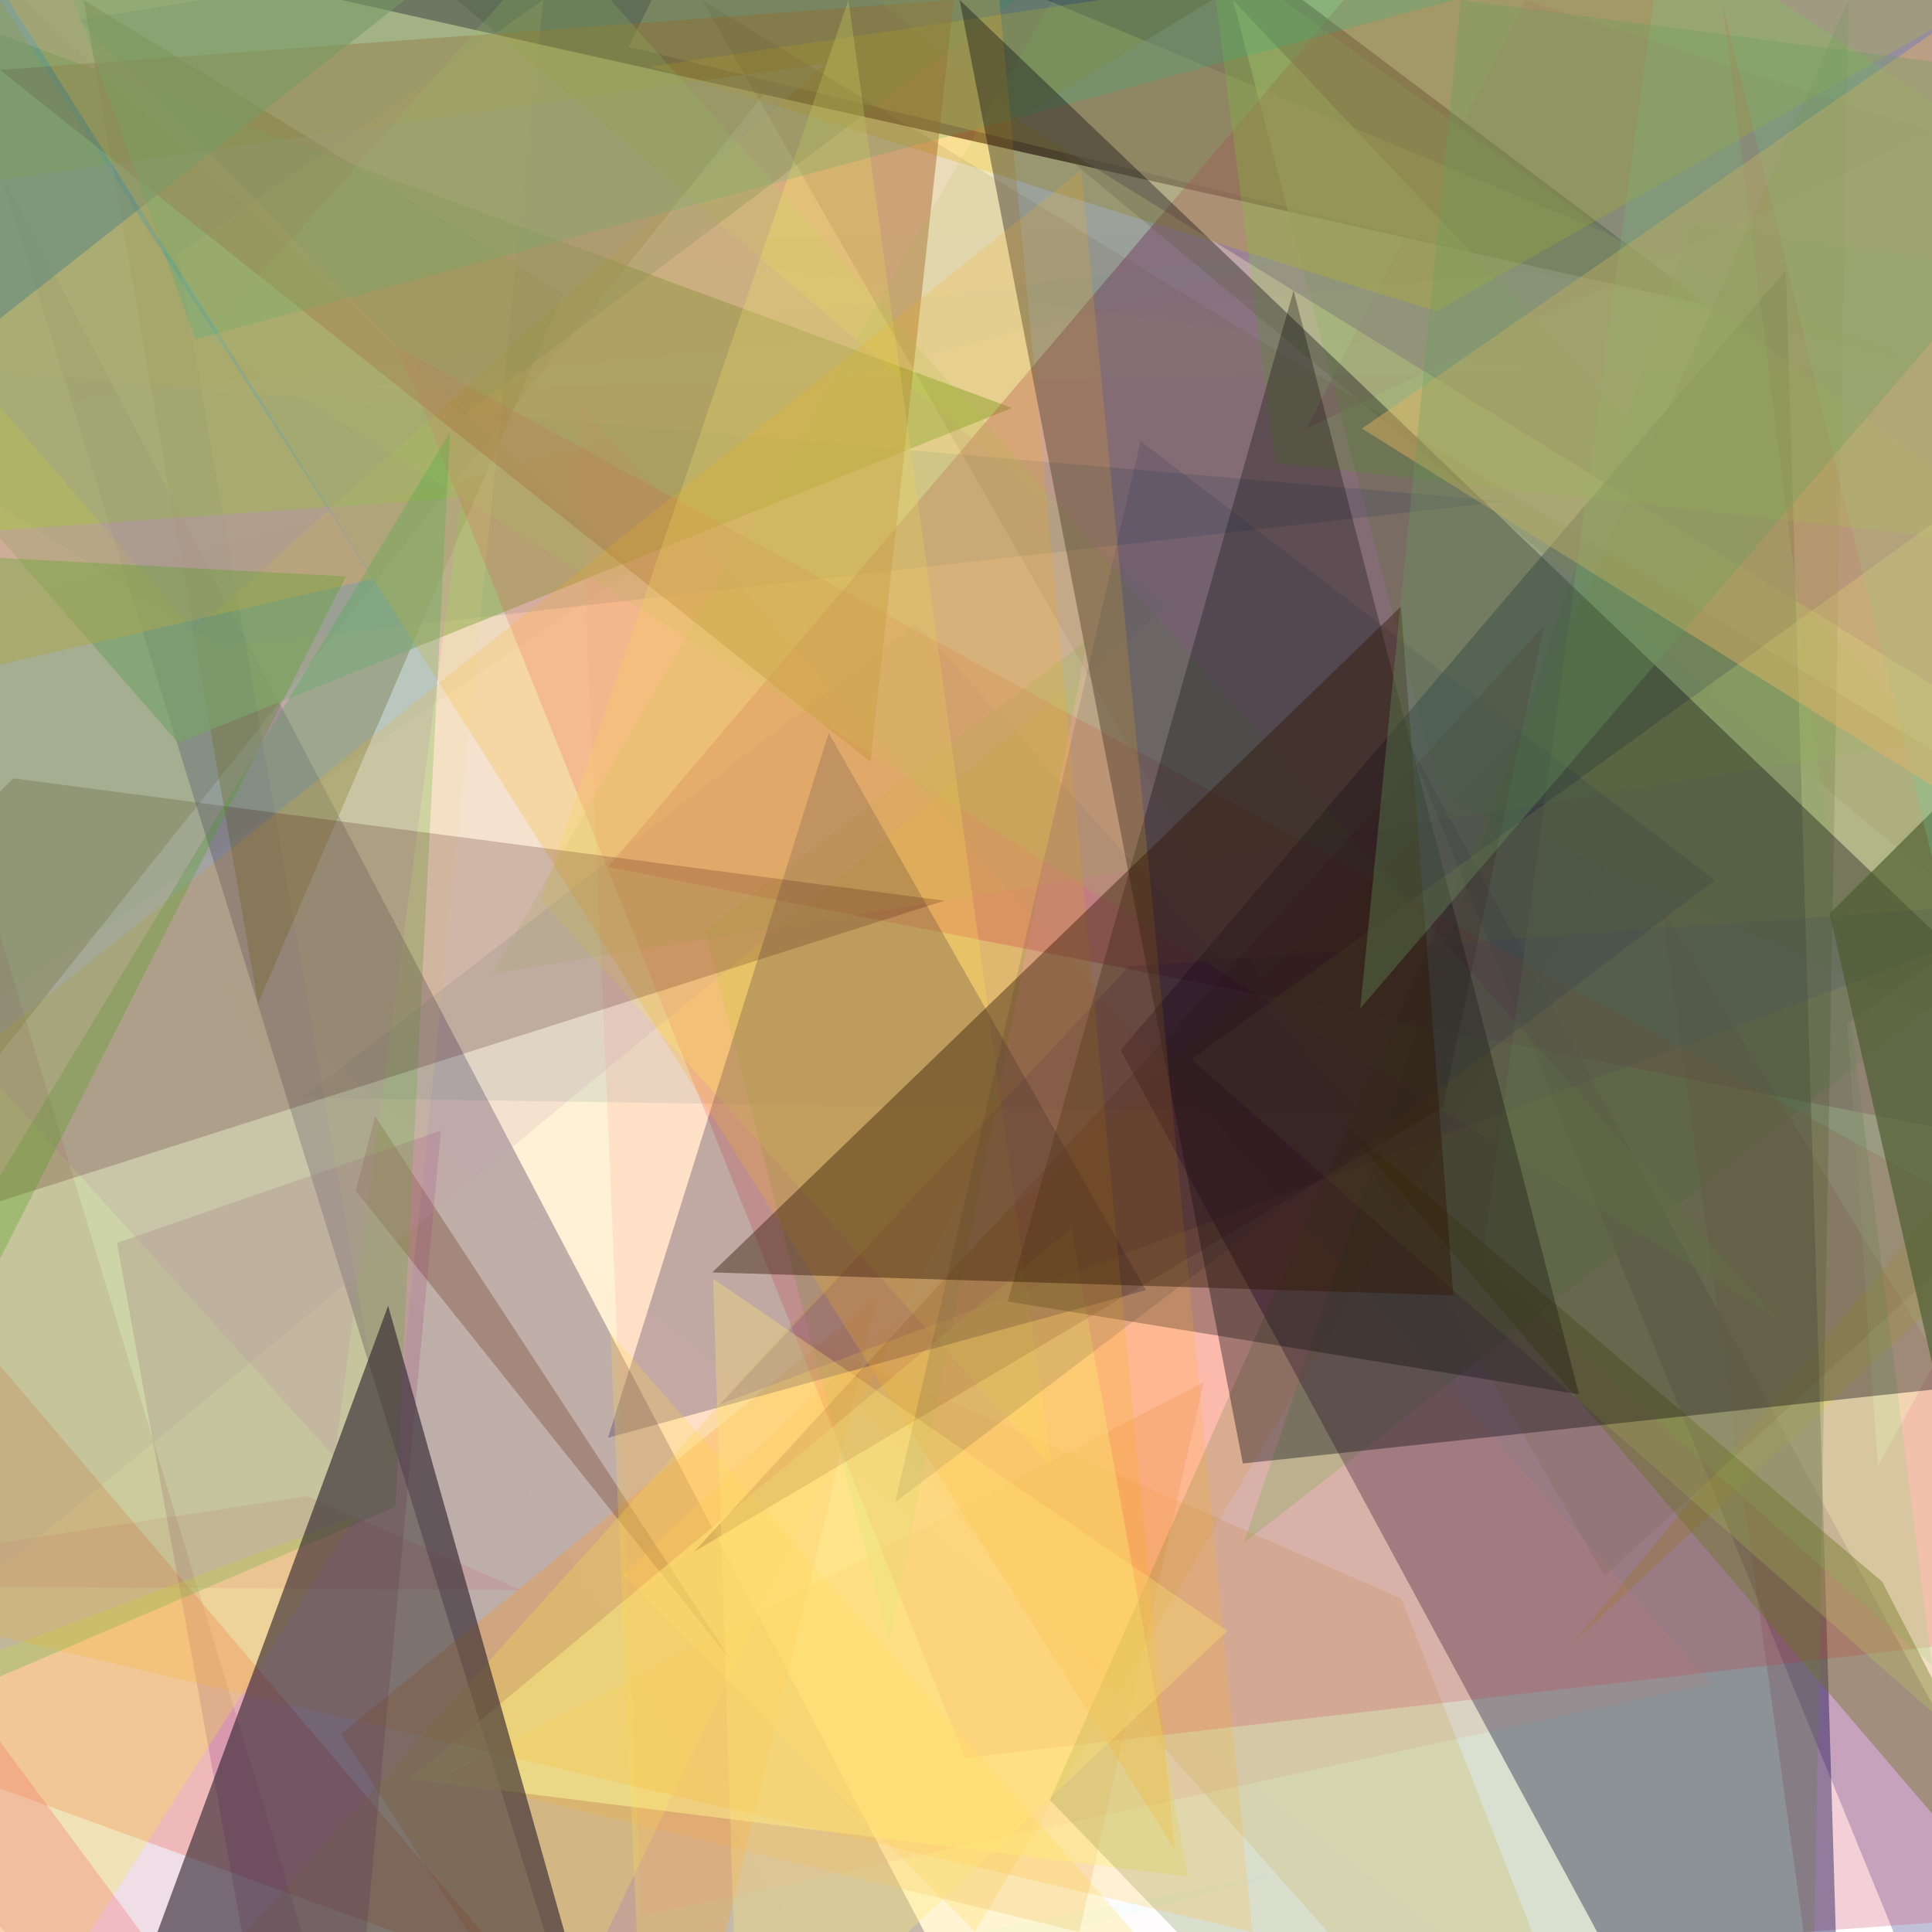
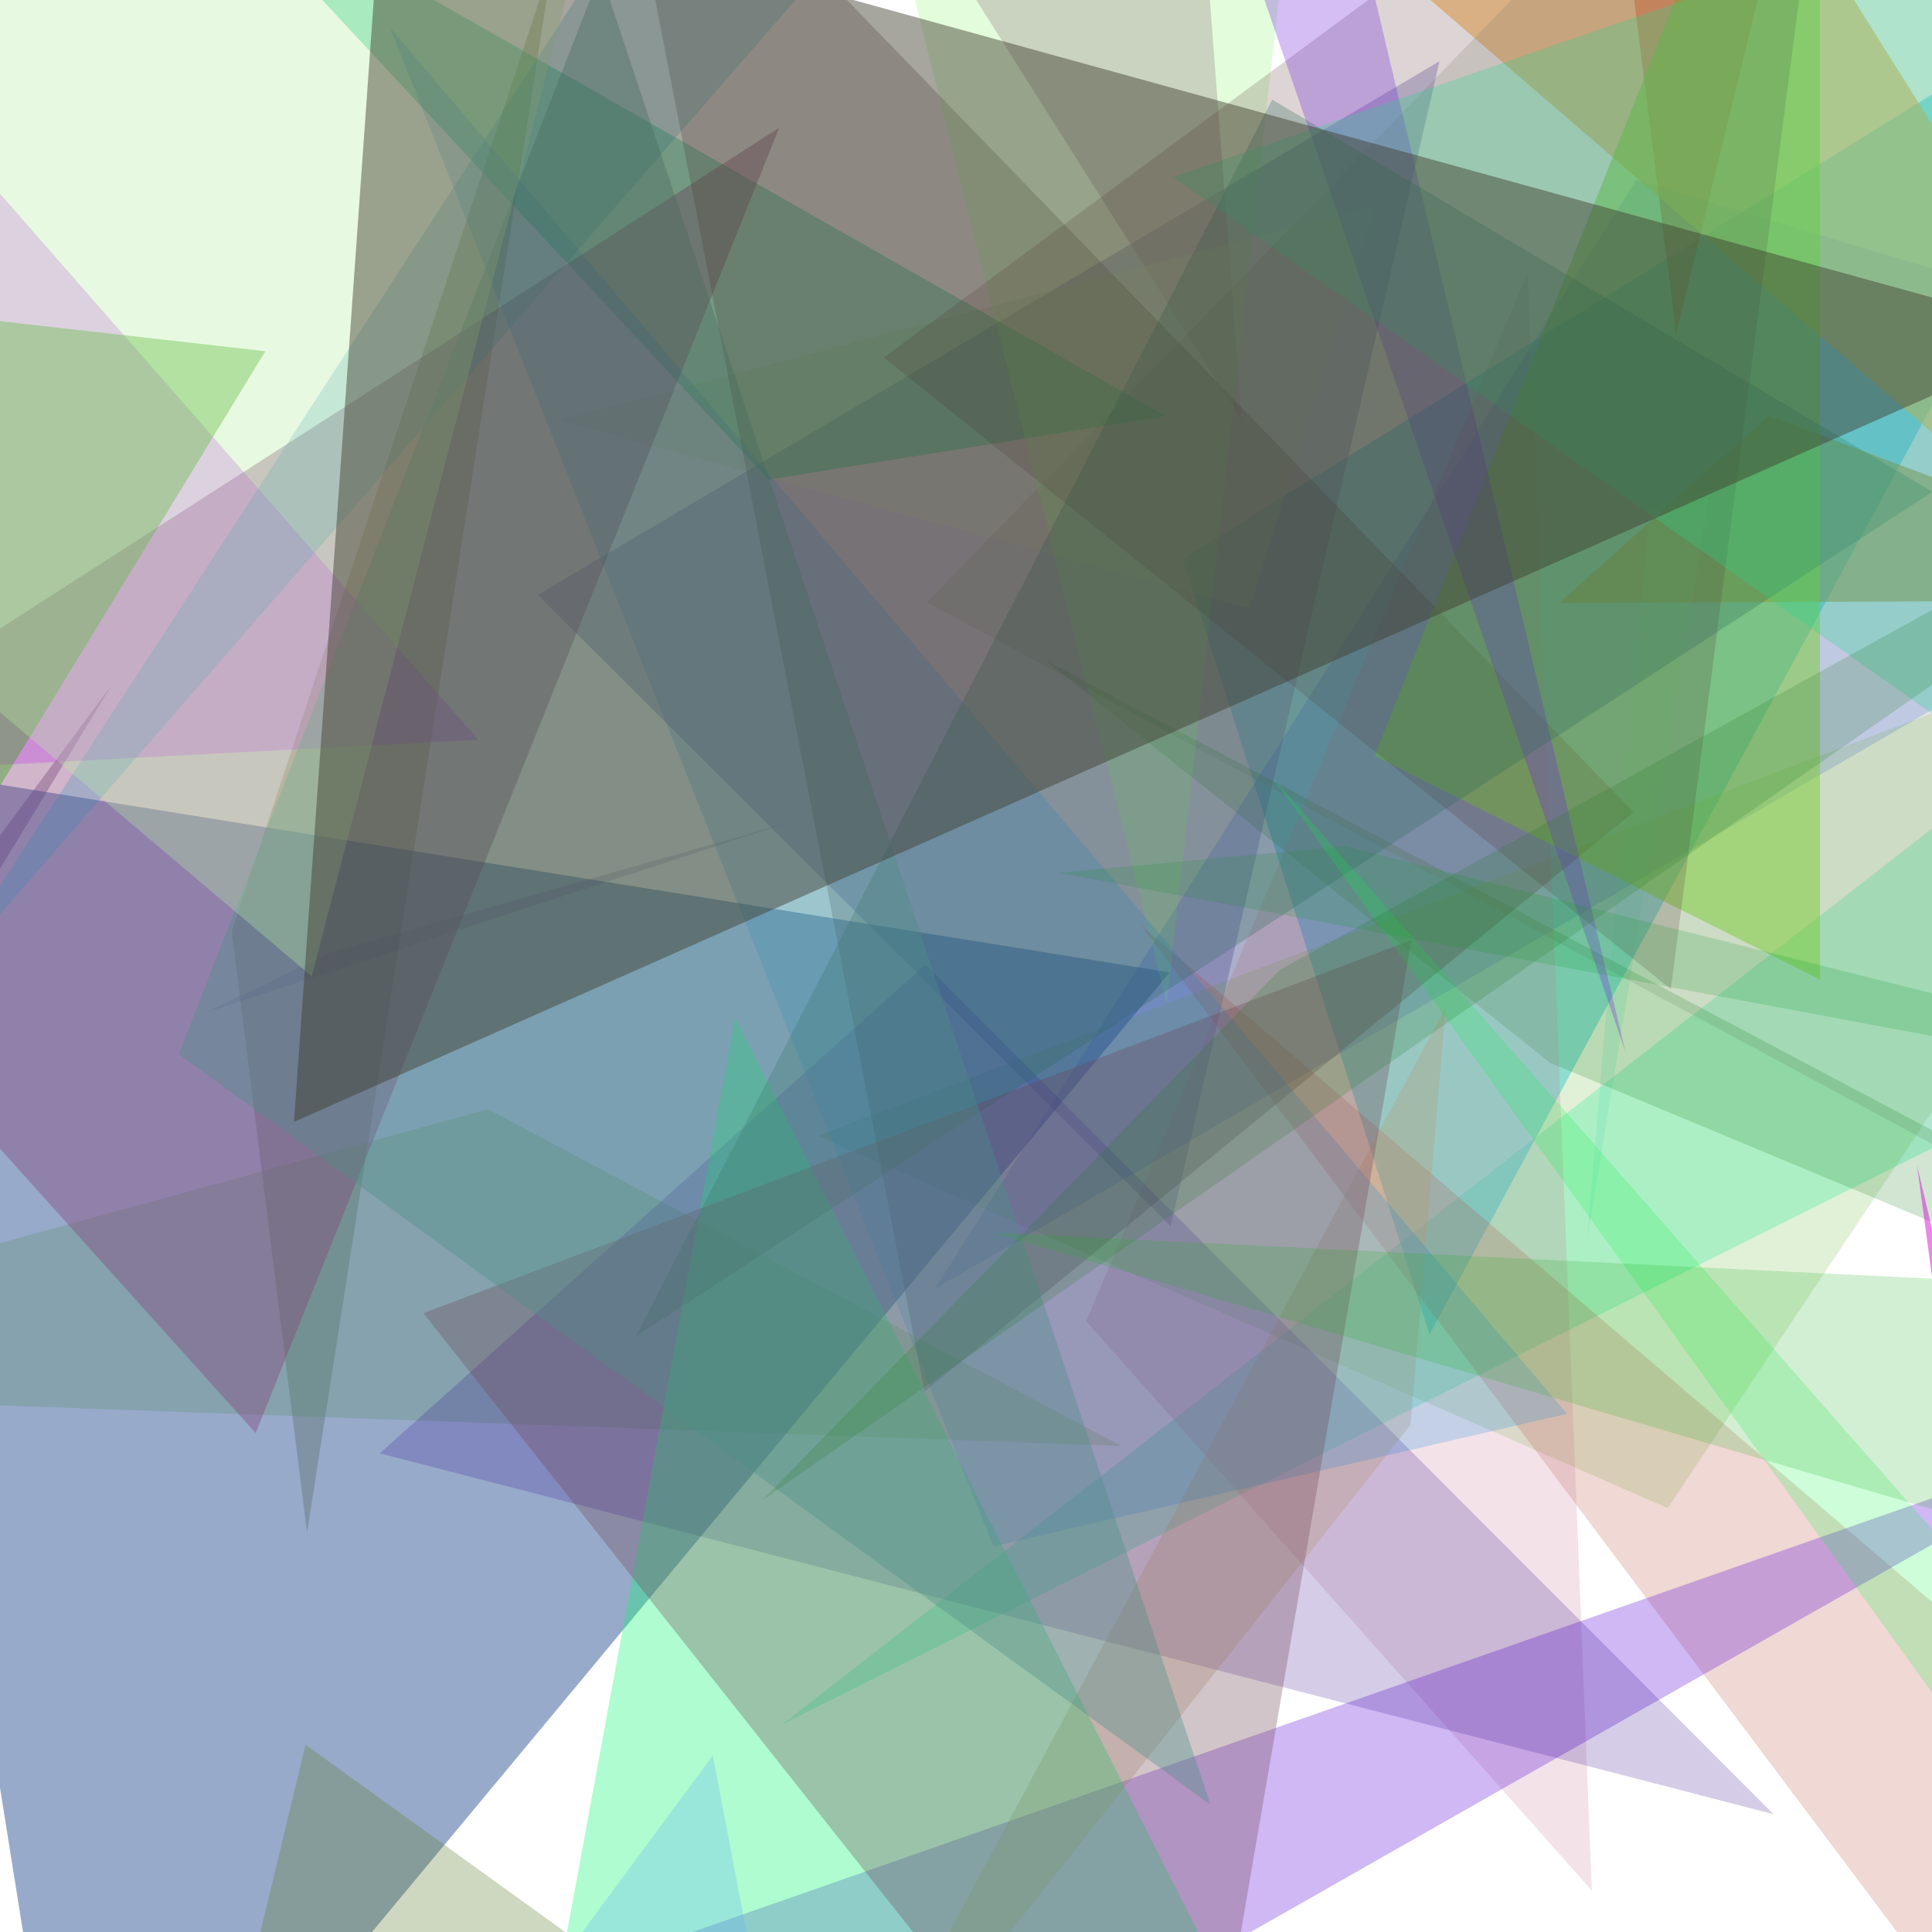
<svg viewBox="0 0 300 300">
-   <path style="fill:rgb(122,114,34);fill-rule:evenodd;stroke:none;opacity:0.323" d="M -13.821,180.97 161.984,-39.915 0,0 Z" />
-   <path style="fill:rgb(2,0,85);fill-rule:evenodd;stroke:none;opacity:0.318" d="M 0,26.492 104.327,363.821 143.538,300 Z" />
-   <path style="fill:rgb(243,113,230);fill-rule:evenodd;stroke:none;opacity:0.36" d="M 202.898,66.537 300,20.411 236.906,0 Z" />
-   <path style="fill:rgb(60,37,83);fill-rule:evenodd;stroke:none;opacity:0.969" d="M 265.155,47.376 95.15,-80.727 52.966,0 Z" />
-   <path style="fill:rgb(255,226,137);fill-rule:evenodd;stroke:none;opacity:0.383" d="M 96.699,244.489 292.679,61.669 151.389,300 Z" />
-   <path style="fill:rgb(20,7,107);fill-rule:evenodd;stroke:none;opacity:0.254" d="M 300,264.522 300,314.624 218.034,114.028 Z" />
-   <path style="fill:rgb(193,255,169);fill-rule:evenodd;stroke:none;opacity:0.559" d="M 223.662,123.636 369.252,188.363 191.453,0 Z" />
-   <path style="fill:rgb(0,100,148);fill-rule:evenodd;stroke:none;opacity:0.119" d="M 46.947,170.449 142.258,96.674 211.104,172.903 Z" />
-   <path style="fill:rgb(231,167,73);fill-rule:evenodd;stroke:none;opacity:0.248" d="M 167.595,300 68.723,275.943 186.917,214.619 Z" />
-   <path style="fill:rgb(255,136,12);fill-rule:evenodd;stroke:none;opacity:0.27" d="M 101.821,345.454 52.946,269.241 136.354,201.274 Z" />
-   <path style="fill:rgb(224,213,157);fill-rule:evenodd;stroke:none;opacity:0.317" d="M 295.671,55.466 111.775,-21.177 97.589,7.259 Z" />
-   <path style="fill:rgb(107,182,57);fill-rule:evenodd;stroke:none;opacity:0" d="M 300,277.731 84.74,242.896 252.222,270.343 Z" />
-   <path style="fill:rgb(217,0,98);fill-rule:evenodd;stroke:none;opacity:0.108" d="M 80.874,246.893 -43.163,246.126 47.707,232.317 Z" />
-   <path style="fill:rgb(100,85,0);fill-rule:evenodd;stroke:none;opacity:0.429" d="M 40.065,155.818 12.984,0 87.466,45.566 Z" />
-   <path style="fill:rgb(99,248,109);fill-rule:evenodd;stroke:none;opacity:0.339" d="M 193.104,239.638 424.941,58.891 262.777,34.652 Z" />
-   <path style="fill:rgb(222,179,52);fill-rule:evenodd;stroke:none;opacity:0.2" d="M 262.954,363.8 123.552,207.13 217.6,248.211 Z" />
-   <path style="fill:rgb(23,120,180);fill-rule:evenodd;stroke:none;opacity:0.224" d="M 233.601,77.858 34.134,100.429 -37.51,54.482 Z" />
-   <path style="fill:rgb(220,153,30);fill-rule:evenodd;stroke:none;opacity:0.825" d="M 100.134,300 201.079,416.685 107.496,300 Z" />
-   <path style="fill:rgb(32,215,2);fill-rule:evenodd;stroke:none;opacity:0" d="M 119.96,84.649 138.955,98.756 300,0 Z" />
-   <path style="fill:rgb(117,185,100);fill-rule:evenodd;stroke:none;opacity:0.685" d="M 27.637,115.335 157.149,63.343 -100.286,-31.703 Z" />
-   <path style="fill:rgb(106,63,65);fill-rule:evenodd;stroke:none;opacity:0.08" d="M 323.571,37.772 300,0 300,35.274 Z" />
-   <path style="fill:rgb(0,24,255);fill-rule:evenodd;stroke:none;opacity:0.011" d="M 300,34.726 300,65.133 84.634,37.186 Z" />
-   <path style="fill:rgb(210,77,107);fill-rule:evenodd;stroke:none;opacity:0.269" d="M 352.289,294.757 258.131,141.299 280.056,300 Z" />
-   <path style="fill:rgb(255,32,0);fill-rule:evenodd;stroke:none;opacity:0.222" d="M 80.885,307.098 0,277.704 -64.702,136.029 Z" />
-   <path style="fill:rgb(113,100,191);fill-rule:evenodd;stroke:none;opacity:0.511" d="M 300,-68.194 157.817,18.544 388.569,161.033 Z" />
-   <path style="fill:rgb(79,39,47);fill-rule:evenodd;stroke:none;opacity:0.374" d="M 55.227,184.898 58.258,173.331 113.77,258.208 Z" />
-   <path style="fill:rgb(45,176,197);fill-rule:evenodd;stroke:none;opacity:0.263" d="M 228.93,0 284.925,0 176.717,0 Z" />
-   <path style="fill:rgb(221,129,240);fill-rule:evenodd;stroke:none;opacity:0.013" d="M 300,340.795 300,256.714 300,202.347 Z" />
-   <path style="fill:rgb(0,124,109);fill-rule:evenodd;stroke:none;opacity:0.244" d="M 12.294,3.073 72.154,64.395 192.356,-26.041 Z" />
-   <path style="fill:rgb(127,255,109);fill-rule:evenodd;stroke:none;opacity:0.369" d="M 138.135,255.352 109.447,144.387 168.848,99.425 Z" />
-   <path style="fill:rgb(151,1,106);fill-rule:evenodd;stroke:none;opacity:0.329" d="M 300,-107.596 338.107,182.393 94.412,134.611 Z" />
-   <path style="fill:rgb(243,231,86);fill-rule:evenodd;stroke:none;opacity:0.285" d="M 158.268,166.284 38.122,300 94.247,300 Z" />
-   <path style="fill:rgb(149,92,255);fill-rule:evenodd;stroke:none;opacity:0.051" d="M 0,250.204 0,205.543 0,28.5 Z" />
-   <path style="fill:rgb(255,236,10);fill-rule:evenodd;stroke:none;opacity:0.362" d="M 300,187.939 318.898,185.436 244.261,255.074 Z" />
-   <path style="fill:rgb(188,115,144);fill-rule:evenodd;stroke:none;opacity:0.236" d="M 74.737,392.009 -114.689,156.484 0,145.189 Z" />
-   <path style="fill:rgb(255,255,255);fill-rule:evenodd;stroke:none;opacity:0.052" d="M 300,57.037 237.645,42.135 56.241,60.161 Z" />
-   <path style="fill:rgb(0,0,69);fill-rule:evenodd;stroke:none;opacity:0.404" d="M 174.007,163.071 277.31,41.881 287.238,372.586 Z" />
-   <path style="fill:rgb(0,0,216);fill-rule:evenodd;stroke:none;opacity:0.2" d="M 323.007,139.486 175.335,150.058 111.802,218.049 Z" />
-   <path style="fill:rgb(242,10,56);fill-rule:evenodd;stroke:none;opacity:0.2" d="M 408.617,243.198 61.819,53.998 149.824,272.967 Z" />
-   <path style="fill:rgb(255,112,135);fill-rule:evenodd;stroke:none;opacity:0.133" d="M 89.669,62.403 99.613,297.471 265.706,261.424 Z" />
-   <path style="fill:rgb(95,211,255);fill-rule:evenodd;stroke:none;opacity:0.056" d="M 0,93.77 207.275,38.246 0,63.715 Z" />
-   <path style="fill:rgb(255,255,121);fill-rule:evenodd;stroke:none;opacity:0.121" d="M 60.79,230.424 84.345,0 27.613,39.535 Z" />
-   <path style="fill:rgb(239,191,0);fill-rule:evenodd;stroke:none;opacity:0.283" d="M 356.541,-27.581 101.013,10.336 223.051,48.347 Z" />
-   <path style="fill:rgb(67,68,0);fill-rule:evenodd;stroke:none;opacity:0" d="M 300,0 291.809,143.082 255.005,0 Z" />
-   <path style="fill:rgb(52,255,41);fill-rule:evenodd;stroke:none;opacity:0" d="M 201.35,59.237 80.08,30.151 300,300 Z" />
-   <path style="fill:rgb(106,255,22);fill-rule:evenodd;stroke:none;opacity:0.2" d="M 422.662,97.137 197.987,71.864 180.697,-63.229 Z" />
-   <path style="fill:rgb(228,194,39);fill-rule:evenodd;stroke:none;opacity:0.5" d="M 0,0 57.904,89.88 -41.033,112.62 Z" />
-   <path style="fill:rgb(60,71,88);fill-rule:evenodd;stroke:none;opacity:0" d="M 131.251,1.691 239.523,153.128 48.222,78.958 Z" />
-   <path style="fill:rgb(136,57,17);fill-rule:evenodd;stroke:none;opacity:0.41" d="M 148.102,0 135.177,118.323 0,10.854 Z" />
-   <path style="fill:rgb(255,67,208);fill-rule:evenodd;stroke:none;opacity:0" d="M 0,113.759 0,87.585 236.738,0 Z" />
-   <path style="fill:rgb(123,23,128);fill-rule:evenodd;stroke:none;opacity:0.2" d="M 50.353,370.528 68.476,175.555 18.164,192.986 Z" />
-   <path style="fill:rgb(245,238,41);fill-rule:evenodd;stroke:none;opacity:0.252" d="M 55.187,235.502 -116.598,300 13.592,300.574 Z" />
-   <path style="fill:rgb(0,52,171);fill-rule:evenodd;stroke:none;opacity:0" d="M 179.417,1.868 207.499,101.745 300,0 Z" />
-   <path style="fill:rgb(255,255,159);fill-rule:evenodd;stroke:none;opacity:0.466" d="M 63.679,276.246 166.361,190.698 184.476,291.4 Z" />
-   <path style="fill:rgb(255,255,218);fill-rule:evenodd;stroke:none;opacity:0.32" d="M 356.926,108.905 286.837,159.01 291.581,227.702 Z" />
-   <path style="fill:rgb(139,216,107);fill-rule:evenodd;stroke:none;opacity:0.2" d="M 31.791,52.332 276.446,205.18 86.486,-9.439 Z" />
-   <path style="fill:rgb(127,122,80);fill-rule:evenodd;stroke:none;opacity:0.23" d="M 136.291,0 300,136.122 300,0 Z" />
-   <path style="fill:rgb(155,98,146);fill-rule:evenodd;stroke:none;opacity:0" d="M 47.467,0 300,59.139 351.091,0 Z" />
-   <path style="fill:rgb(253,255,116);fill-rule:evenodd;stroke:none;opacity:0.283" d="M 163.293,227.86 131.744,0 83.975,139.793 Z" />
-   <path style="fill:rgb(43,246,224);fill-rule:evenodd;stroke:none;opacity:0.035" d="M 65.106,326.765 151.897,300 201.496,290.292 Z" />
-   <path style="fill:rgb(128,190,131);fill-rule:evenodd;stroke:none;opacity:0.312" d="M 300,258.569 230.108,196.396 262.274,-40.675 Z" />
-   <path style="fill:rgb(237,255,140);fill-rule:evenodd;stroke:none;opacity:0.291" d="M 325.97,62.588 316.015,279.924 184.985,164.477 Z" />
-   <path style="fill:rgb(67,138,97);fill-rule:evenodd;stroke:none;opacity:0.571" d="M 62.83,0 -20.094,65.287 10.378,-43.896 Z" />
-   <path style="fill:rgb(103,110,24);fill-rule:evenodd;stroke:none;opacity:0.382" d="M 327.212,313.432 208.021,174.027 292.279,245.621 Z" />
-   <path style="fill:rgb(134,140,174);fill-rule:evenodd;stroke:none;opacity:0.213" d="M 30.116,98.013 128.188,9.832 -27.167,31.721 Z" />
-   <path style="fill:rgb(0,0,88);fill-rule:evenodd;stroke:none;opacity:0.299" d="M 94.401,223.262 128.675,113.814 177.941,200.338 Z" />
-   <path style="fill:rgb(176,143,208);fill-rule:evenodd;stroke:none;opacity:0.171" d="M -68.368,300 8.123,-53.611 181.438,94.117 Z" />
-   <path style="fill:rgb(255,186,204);fill-rule:evenodd;stroke:none;opacity:0.05" d="M 33.452,151.025 282.687,346.037 123.483,300 Z" />
-   <path style="fill:rgb(32,167,198);fill-rule:evenodd;stroke:none;opacity:0.029" d="M 0,297.478 0,277.628 0,170.825 Z" />
-   <path style="fill:rgb(99,124,56);fill-rule:evenodd;stroke:none;opacity:0.239" d="M 163.027,279.501 279.957,400.945 287.077,0 Z" />
-   <path style="fill:rgb(255,224,78);fill-rule:evenodd;stroke:none;opacity:0.252" d="M 94.799,207.055 98.859,300 277.3,415.857 Z" />
-   <path style="fill:rgb(137,206,86);fill-rule:evenodd;stroke:none;opacity:0.124" d="M 173.875,-18.101 348.692,107.171 76.438,151.182 Z" />
-   <path style="fill:rgb(181,45,74);fill-rule:evenodd;stroke:none;opacity:0" d="M 294.511,0 0,169.785 3.749,197.151 Z" />
-   <path style="fill:rgb(212,51,213);fill-rule:evenodd;stroke:none;opacity:0.229" d="M 8.209,-65.035 121.85,0 -12.073,0 Z" />
-   <path style="fill:rgb(16,65,0);fill-rule:evenodd;stroke:none;opacity:0.032" d="M -64.093,198.203 -21.36,-23.544 98.417,88.401 Z" />
-   <path style="fill:rgb(244,103,101);fill-rule:evenodd;stroke:none;opacity:0.284" d="M 0,270.431 46.679,333.482 0,300 Z" />
-   <path style="fill:rgb(53,171,129);fill-rule:evenodd;stroke:none;opacity:0.254" d="M 11.442,0 30.298,52.677 225.796,0 Z" />
-   <path style="fill:rgb(74,12,18);fill-rule:evenodd;stroke:none;opacity:0.186" d="M 239.743,97.186 107.784,240.948 224.078,171.902 Z" />
-   <path style="fill:rgb(0,0,0);fill-rule:evenodd;stroke:none;opacity:0.304" d="M 156.467,202.097 245.191,216.518 200.867,45.125 Z" />
-   <path style="fill:rgb(212,117,255);fill-rule:evenodd;stroke:none;opacity:0.2" d="M 71.674,77.269 -73.528,87.53 51.961,226.274 Z" />
-   <path style="fill:rgb(247,177,37);fill-rule:evenodd;stroke:none;opacity:0.24" d="M 0,-2.114 149.957,-55.107 182.372,287.142 Z" />
-   <path style="fill:rgb(0,0,9);fill-rule:evenodd;stroke:none;opacity:0.353" d="M 367.105,208.603 192.99,227.251 149.01,0 Z" />
-   <path style="fill:rgb(79,59,17);fill-rule:evenodd;stroke:none;opacity:0.099" d="M 353.508,149.101 109.001,0 249.13,244.731 Z" />
-   <path style="fill:rgb(22,38,71);fill-rule:evenodd;stroke:none;opacity:0.156" d="M 266.277,136.673 177.108,68.498 139.002,233.256 Z" />
-   <path style="fill:rgb(155,43,0);fill-rule:evenodd;stroke:none;opacity:0" d="M 0,21.027 96.368,0 0,83.074 Z" />
-   <path style="fill:rgb(255,255,92);fill-rule:evenodd;stroke:none;opacity:0" d="M 98.575,160.894 153.641,213.156 88.192,15.263 Z" />
-   <path style="fill:rgb(50,172,61);fill-rule:evenodd;stroke:none;opacity:0.252" d="M -63.584,287.585 61.4,234 69.883,67.123 Z" />
-   <path style="fill:rgb(255,177,18);fill-rule:evenodd;stroke:none;opacity:0.176" d="M 194.474,300 167.874,26.451 -90.54,232.804 Z" />
-   <path style="fill:rgb(58,0,0);fill-rule:evenodd;stroke:none;opacity:0.193" d="M 146.647,139.86 -96.615,217.278 2.089,120.868 Z" />
-   <path style="fill:rgb(69,163,12);fill-rule:evenodd;stroke:none;opacity:0.281" d="M 53.724,89.501 0,195.455 -102.304,81.163 Z" />
-   <path style="fill:rgb(46,20,0);fill-rule:evenodd;stroke:none;opacity:0.414" d="M 110.608,197.581 225.675,201.142 217.544,94.182 Z" />
-   <path style="fill:rgb(74,91,45);fill-rule:evenodd;stroke:none;opacity:0.657" d="M 351.653,74.567 284.103,141.882 300,211.621 Z" />
-   <path style="fill:rgb(255,230,114);fill-rule:evenodd;stroke:none;opacity:0.317" d="M 190.586,253.242 110.727,198.55 114.715,324.775 Z" />
-   <path style="fill:rgb(113,205,157);fill-rule:evenodd;stroke:none;opacity:0.263" d="M 300,133.027 260.719,-26.89 300,0 Z" />
-   <path style="fill:rgb(123,126,227);fill-rule:evenodd;stroke:none;opacity:0" d="M 184.044,74.588 0,300 300,199.679 Z" />
-   <path style="fill:rgb(42,31,43);fill-rule:evenodd;stroke:none;opacity:0.606" d="M 24.453,300 60.271,202.755 87.644,300 Z" />
-   <path style="fill:rgb(81,255,139);fill-rule:evenodd;stroke:none;opacity:0" d="M 139.314,290.715 115.562,228.25 134.177,140.682 Z" />
-   <path style="fill:rgb(230,179,99);fill-rule:evenodd;stroke:none;opacity:0.449" d="M 343.869,149.489 307.499,0 211.487,66.541 Z" />
-   <path style="fill:rgb(105,158,91);fill-rule:evenodd;stroke:none;opacity:0.317" d="M 226.821,0 211.212,156.604 333.488,13.939 Z" />
-   <path style="fill:rgb(254,0,83);fill-rule:evenodd;stroke:none;opacity:0.755" d="M 300,37.922 396.632,209.657 300,279.668 Z" />
+   <path style="fill:rgb(34,244,170);fill-rule:evenodd;stroke:none;opacity:0.294" d="M 351.659,152.389 336.418,100.27 121.5,267.751 Z" />
+   <path style="fill:rgb(28,201,233);fill-rule:evenodd;stroke:none;opacity:0.455" d="M 339.32,-9.717 221.97,207.21 183.657,86.794 Z" />
+   <path style="fill:rgb(237,25,22);fill-rule:evenodd;stroke:none;opacity:0.543" d="M 238.815,-118.772 260.274,51.858 284.345,-46.754 Z" />
+   <path style="fill:rgb(120,117,185);fill-rule:evenodd;stroke:none;opacity:0.409" d="M 181.771,190.403 223.531,9.5 83.525,92.365 Z" />
+   <path style="fill:rgb(13,63,245);fill-rule:evenodd;stroke:none;opacity:0.2" d="M 145.091,200.21 254.082,27.945 377.784,65.01 Z" />
+   <path style="fill:rgb(127,97,146);fill-rule:evenodd;stroke:none;opacity:0.454" d="M 17.227,106.538 -23.811,161.719 -8.377,148.71 Z" />
+   <path style="fill:rgb(106,185,62);fill-rule:evenodd;stroke:none;opacity:0.2" d="M 258.957,234.169 355.235,89.81 126.989,176.377 Z" />
+   <path style="fill:rgb(181,136,171);fill-rule:evenodd;stroke:none;opacity:0.426" d="M 178.091,-128.725 192.837,65.322 114.438,-58.842 Z" />
+   <path style="fill:rgb(99,104,10);fill-rule:evenodd;stroke:none;opacity:0.285" d="M 85.878,-6.383 47.678,238.018 35.983,144.599 Z" />
+   <path style="fill:rgb(203,225,186);fill-rule:evenodd;stroke:none;opacity:0.33" d="M 86.698,65.273 213.701,31.853 194.038,94.463 Z" />
+   <path style="fill:rgb(246,176,81);fill-rule:evenodd;stroke:none;opacity:0.589" d="M 365.413,123.62 215.527,-115.387 96.606,-108.271 Z" />
+   <path style="fill:rgb(182,61,41);fill-rule:evenodd;stroke:none;opacity:0.2" d="M 177.224,143.73 389.4,325.221 311.704,322.826 Z" />
+   <path style="fill:rgb(156,124,50);fill-rule:evenodd;stroke:none;opacity:0.531" d="M 274.672,64.496 242.087,93.63 350.311,93.164 Z" />
+   <path style="fill:rgb(86,221,186);fill-rule:evenodd;stroke:none;opacity:0.2" d="M 246.346,193.17 265.589,75.936 256.125,79.081 Z" />
+   <path style="fill:rgb(110,191,33);fill-rule:evenodd;stroke:none;opacity:0.236" d="M 174.117,224.542 -81.101,215.285 75.779,172.241 Z" />
+   <path style="fill:rgb(126,136,119);fill-rule:evenodd;stroke:none;opacity:0.2" d="M 301.657,178.503 321.491,-89.438 143.927,93.521 Z" />
+   <path style="fill:rgb(24,125,31);fill-rule:evenodd;stroke:none;opacity:0.2" d="M 162.354,102.548 240.689,165.03 426.31,242.428 Z" />
+   <path style="fill:rgb(88,148,92);fill-rule:evenodd;stroke:none;opacity:0.434" d="M 175.951,347.573 387.987,383.363 218.023,311.659 Z" />
+   <path style="fill:rgb(34,74,143);fill-rule:evenodd;stroke:none;opacity:0.471" d="M 181.62,150.993 -25.491,117.745 12.296,354.697 Z" />
+   <path style="fill:rgb(4,196,114);fill-rule:evenodd;stroke:none;opacity:0.368" d="M 119.335,74.48 30.542,-20.952 180.984,64.609 Z" />
+   <path style="fill:rgb(194,115,147);fill-rule:evenodd;stroke:none;opacity:0.2" d="M 237.204,42.384 247.181,293.57 168.662,205.167 Z" />
+   <path style="fill:rgb(134,64,121);fill-rule:evenodd;stroke:none;opacity:0.387" d="M -46.016,127.183 121.008,19.82 39.7,222.531 Z" />
+   <path style="fill:rgb(200,27,98);fill-rule:evenodd;stroke:none;opacity:0.441" d="M 246.354,-52.111 148.118,-44.791 286.451,-26.189 Z" />
+   <path style="fill:rgb(75,52,49);fill-rule:evenodd;stroke:none;opacity:0.255" d="M 143.549,216.085 94.326,-38.399 253.652,126.109 Z" />
+   <path style="fill:rgb(87,66,136);fill-rule:evenodd;stroke:none;opacity:0.2" d="M 31.96,157.219 51.494,147.851 122.032,127.86 Z" />
+   <path style="fill:rgb(108,38,219);fill-rule:evenodd;stroke:none;opacity:0.33" d="M 332.859,221.142 71.903,312.476 65.635,373.12 Z" />
+   <path style="fill:rgb(47,6,140);fill-rule:evenodd;stroke:none;opacity:0.2" d="M 143.686,149.809 58.97,225.668 275.385,281.702 Z" />
+   <path style="fill:rgb(183,150,105);fill-rule:evenodd;stroke:none;opacity:0.278" d="M 219.015,221.272 127.186,337.645 224.497,156.392 Z" />
+   <path style="fill:rgb(15,247,115);fill-rule:evenodd;stroke:none;opacity:0.336" d="M 218.836,364.777 114.158,158.071 65.81,420.956 Z" />
+   <path style="fill:rgb(120,202,47);fill-rule:evenodd;stroke:none;opacity:0.495" d="M 282.567,-56.458 282.607,152.11 213.458,117.391 Z" />
+   <path style="fill:rgb(114,242,81);fill-rule:evenodd;stroke:none;opacity:0.2" d="M 202.807,-38.209 181.185,155.762 139.545,-10.061 Z" />
+   <path style="fill:rgb(95,125,45);fill-rule:evenodd;stroke:none;opacity:0.306" d="M 19.362,387.443 164.62,355.477 47.447,270.913 Z" />
+   <path style="fill:rgb(188,37,239);fill-rule:evenodd;stroke:none;opacity:0.273" d="M -61.415,-40.055 74.255,114.872 -55.364,121.672 Z" />
+   <path style="fill:rgb(84,47,47);fill-rule:evenodd;stroke:none;opacity:0.2" d="M 259.45,153.598 286.421,-54.622 137.247,55.518 Z" />
+   <path style="fill:rgb(9,132,219);fill-rule:evenodd;stroke:none;opacity:0.2" d="M 60.562,4.294 243.328,219.533 154.227,240.126 Z" />
+   <path style="fill:rgb(21,139,178);fill-rule:evenodd;stroke:none;opacity:0.224" d="M 147.943,-28.07 101.232,-18.355 -11.238,154.888 Z" />
+   <path style="fill:rgb(115,41,220);fill-rule:evenodd;stroke:none;opacity:0.308" d="M 194.038,-82.2 252.398,163.337 185.265,-32.295 Z" />
+   <path style="fill:rgb(215,25,213);fill-rule:evenodd;stroke:none;opacity:0.517" d="M 324.06,377.502 326.122,301.819 297.678,180.964 Z" />
+   <path style="fill:rgb(25,155,49);fill-rule:evenodd;stroke:none;opacity:0.2" d="M 208.884,131.414 404.833,180.477 164.396,135.533 Z" />
+   <path style="fill:rgb(46,162,12);fill-rule:evenodd;stroke:none;opacity:0.384" d="M -36.789,45.712 41.208,54.534 -55.359,212.737 Z" />
+   <path style="fill:rgb(99,175,244);fill-rule:evenodd;stroke:none;opacity:0.274" d="M 110.688,272.588 132.318,386.192 16.942,399.39 Z" />
+   <path style="fill:rgb(46,104,90);fill-rule:evenodd;stroke:none;opacity:0.287" d="M 300.053,76.369 98.749,207.516 197.547,15.47 Z" />
+   <path style="fill:rgb(107,64,82);fill-rule:evenodd;stroke:none;opacity:0.308" d="M 183.593,352.869 219.159,145.98 65.743,203.907 Z" />
+   <path style="fill:rgb(5,246,64);fill-rule:evenodd;stroke:none;opacity:0.2" d="M 197.531,120.67 387.823,384.673 380.688,329.446 Z" />
+   <path style="fill:rgb(74,142,134);fill-rule:evenodd;stroke:none;opacity:0.374" d="M 187.958,280.233 27.763,163.696 93.267,-4.275 Z" />
+   <path style="fill:rgb(35,215,137);fill-rule:evenodd;stroke:none;opacity:0.279" d="M 182.144,27.494 332.005,-24.363 357.187,151.254 Z" />
+   <path style="fill:rgb(37,120,33);fill-rule:evenodd;stroke:none;opacity:0.2" d="M 198.692,150.631 118.361,232.976 379.884,50.641 Z" />
+   <path style="fill:rgb(184,236,164);fill-rule:evenodd;stroke:none;opacity:0.327" d="M -104.213,22.33 48.404,151.609 107.09,-74.133 Z" />
+   <path style="fill:rgb(34,175,36);fill-rule:evenodd;stroke:none;opacity:0.2" d="M 356.774,251.061 369.342,201.948 154.138,191.408 Z" />
+   <path style="fill:rgb(63,61,46);fill-rule:evenodd;stroke:none;opacity:0.462" d="M 45.648,174.207 321.173,52.035 59.467,-20.147 Z" />
</svg>
